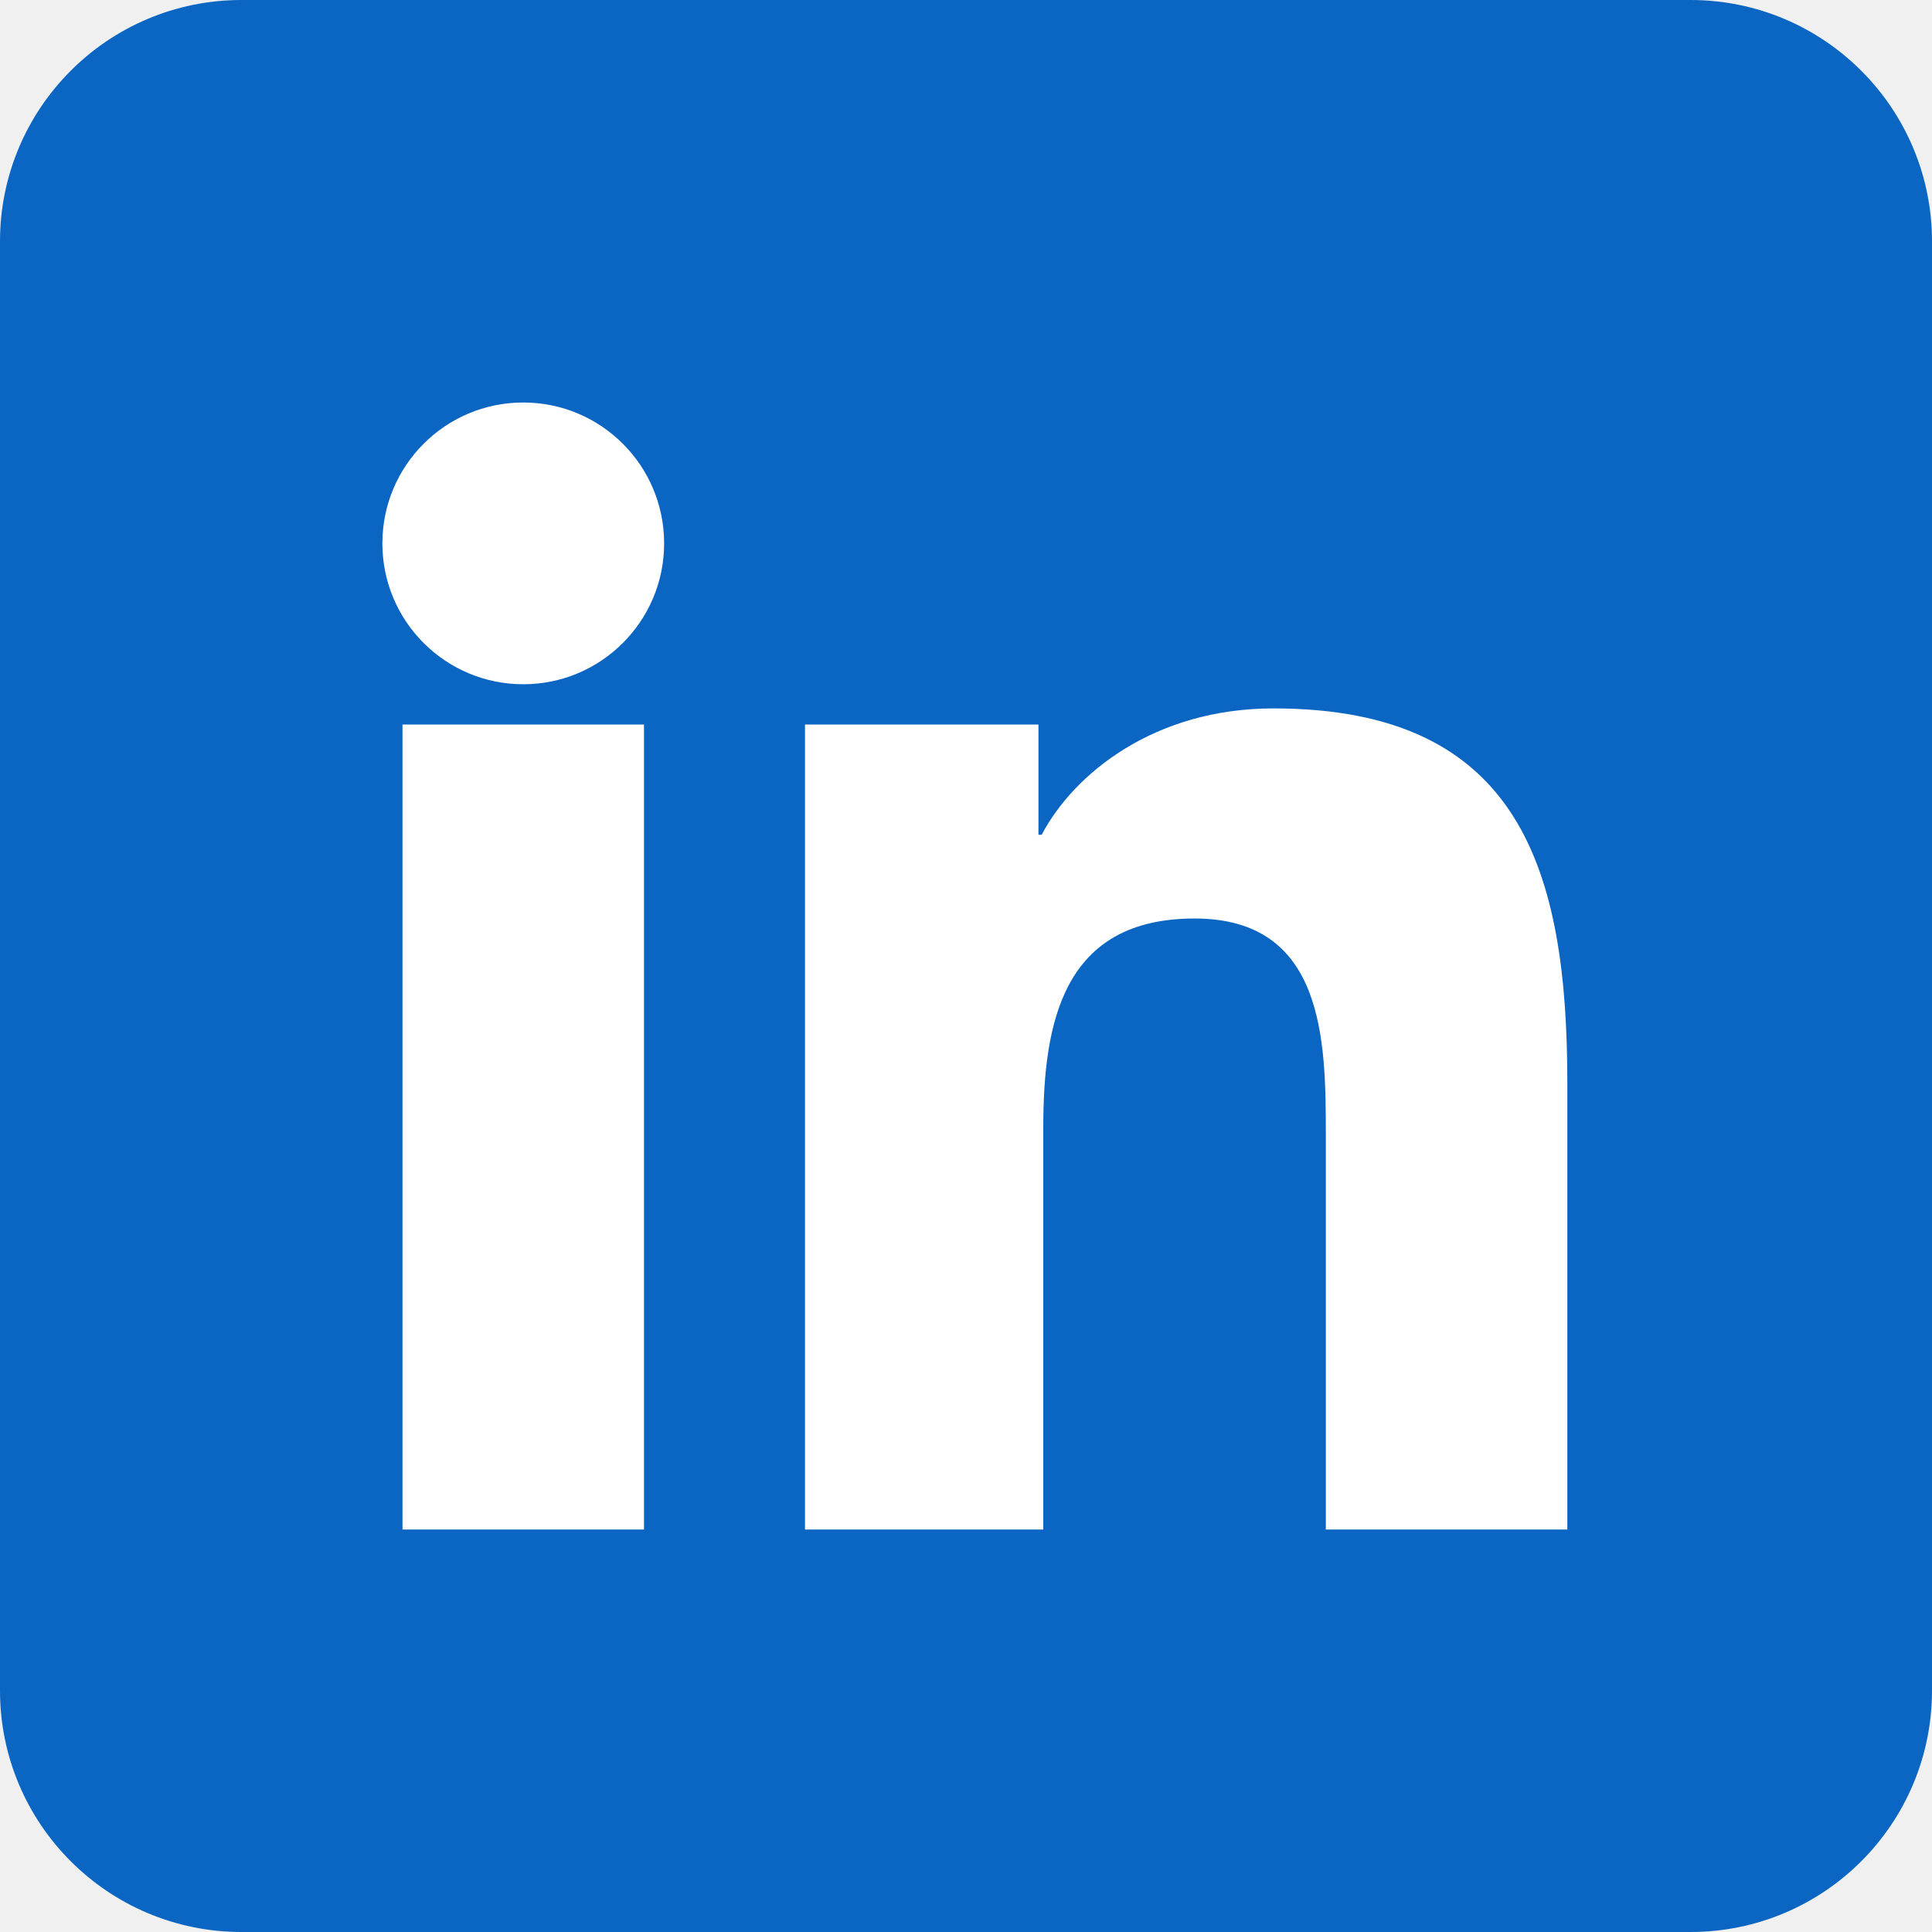
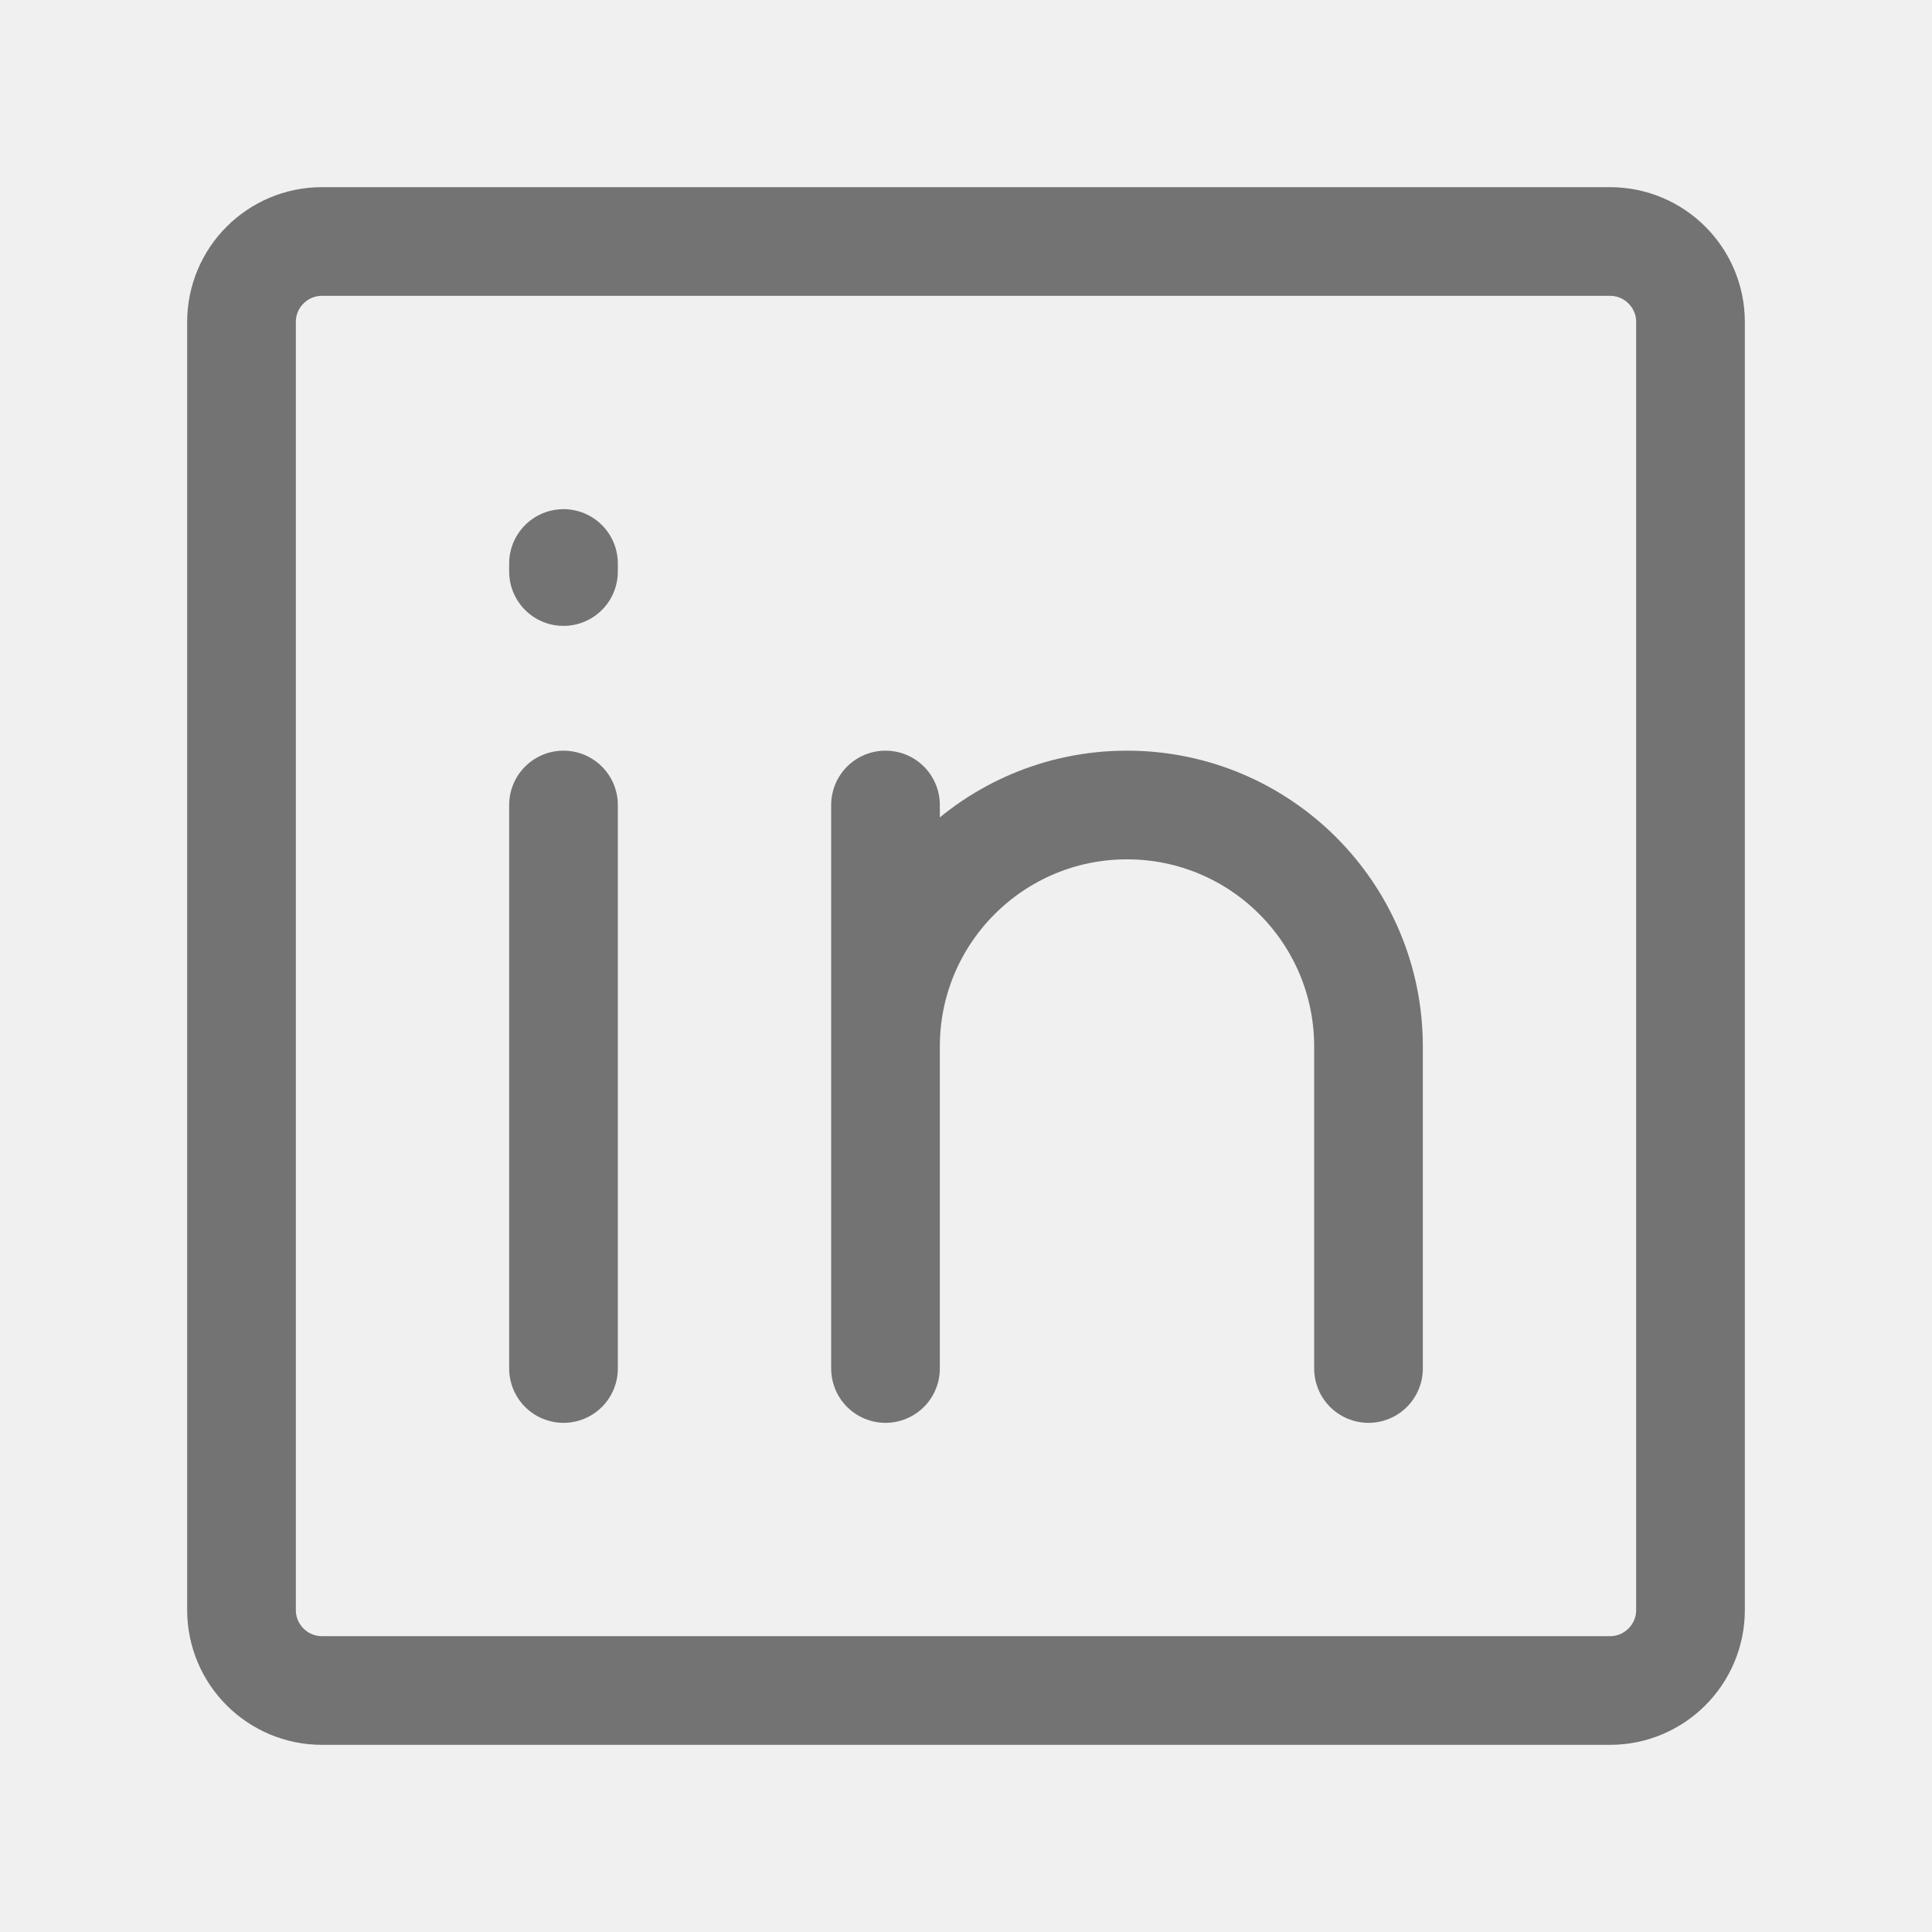
- <svg xmlns="http://www.w3.org/2000/svg" viewBox="0 0 24 24">
-   <rect width="24" height="24" rx="3" fill="#0a66c2" />
-   <path fill="#fff" d="M5 9h3v10H5zm1.5-4a1.75 1.75 0 1 0 0 3.5 1.75 1.75 0 0 0 0-3.5ZM10 9h2.9v1.37h.04c.4-.76 1.4-1.57 2.88-1.57 3.08 0 3.65 2.03 3.65 4.66V19h-3v-4.91c0-1.17-.02-2.68-1.63-2.68-1.63 0-1.88 1.28-1.88 2.6V19H10Z" />
+ <svg xmlns="http://www.w3.org/2000/svg" viewBox="0 0 24 24" fill="none" stroke="#737373" stroke-width="1.35" stroke-linecap="round" stroke-linejoin="round">
+   <rect x="3" y="3" width="18" height="18" rx="1" />
+   <path d="M7 10v7m0-10v.1M11 17v-7m0 3a3 3 0 0 1 6 0v4" />
</svg>
